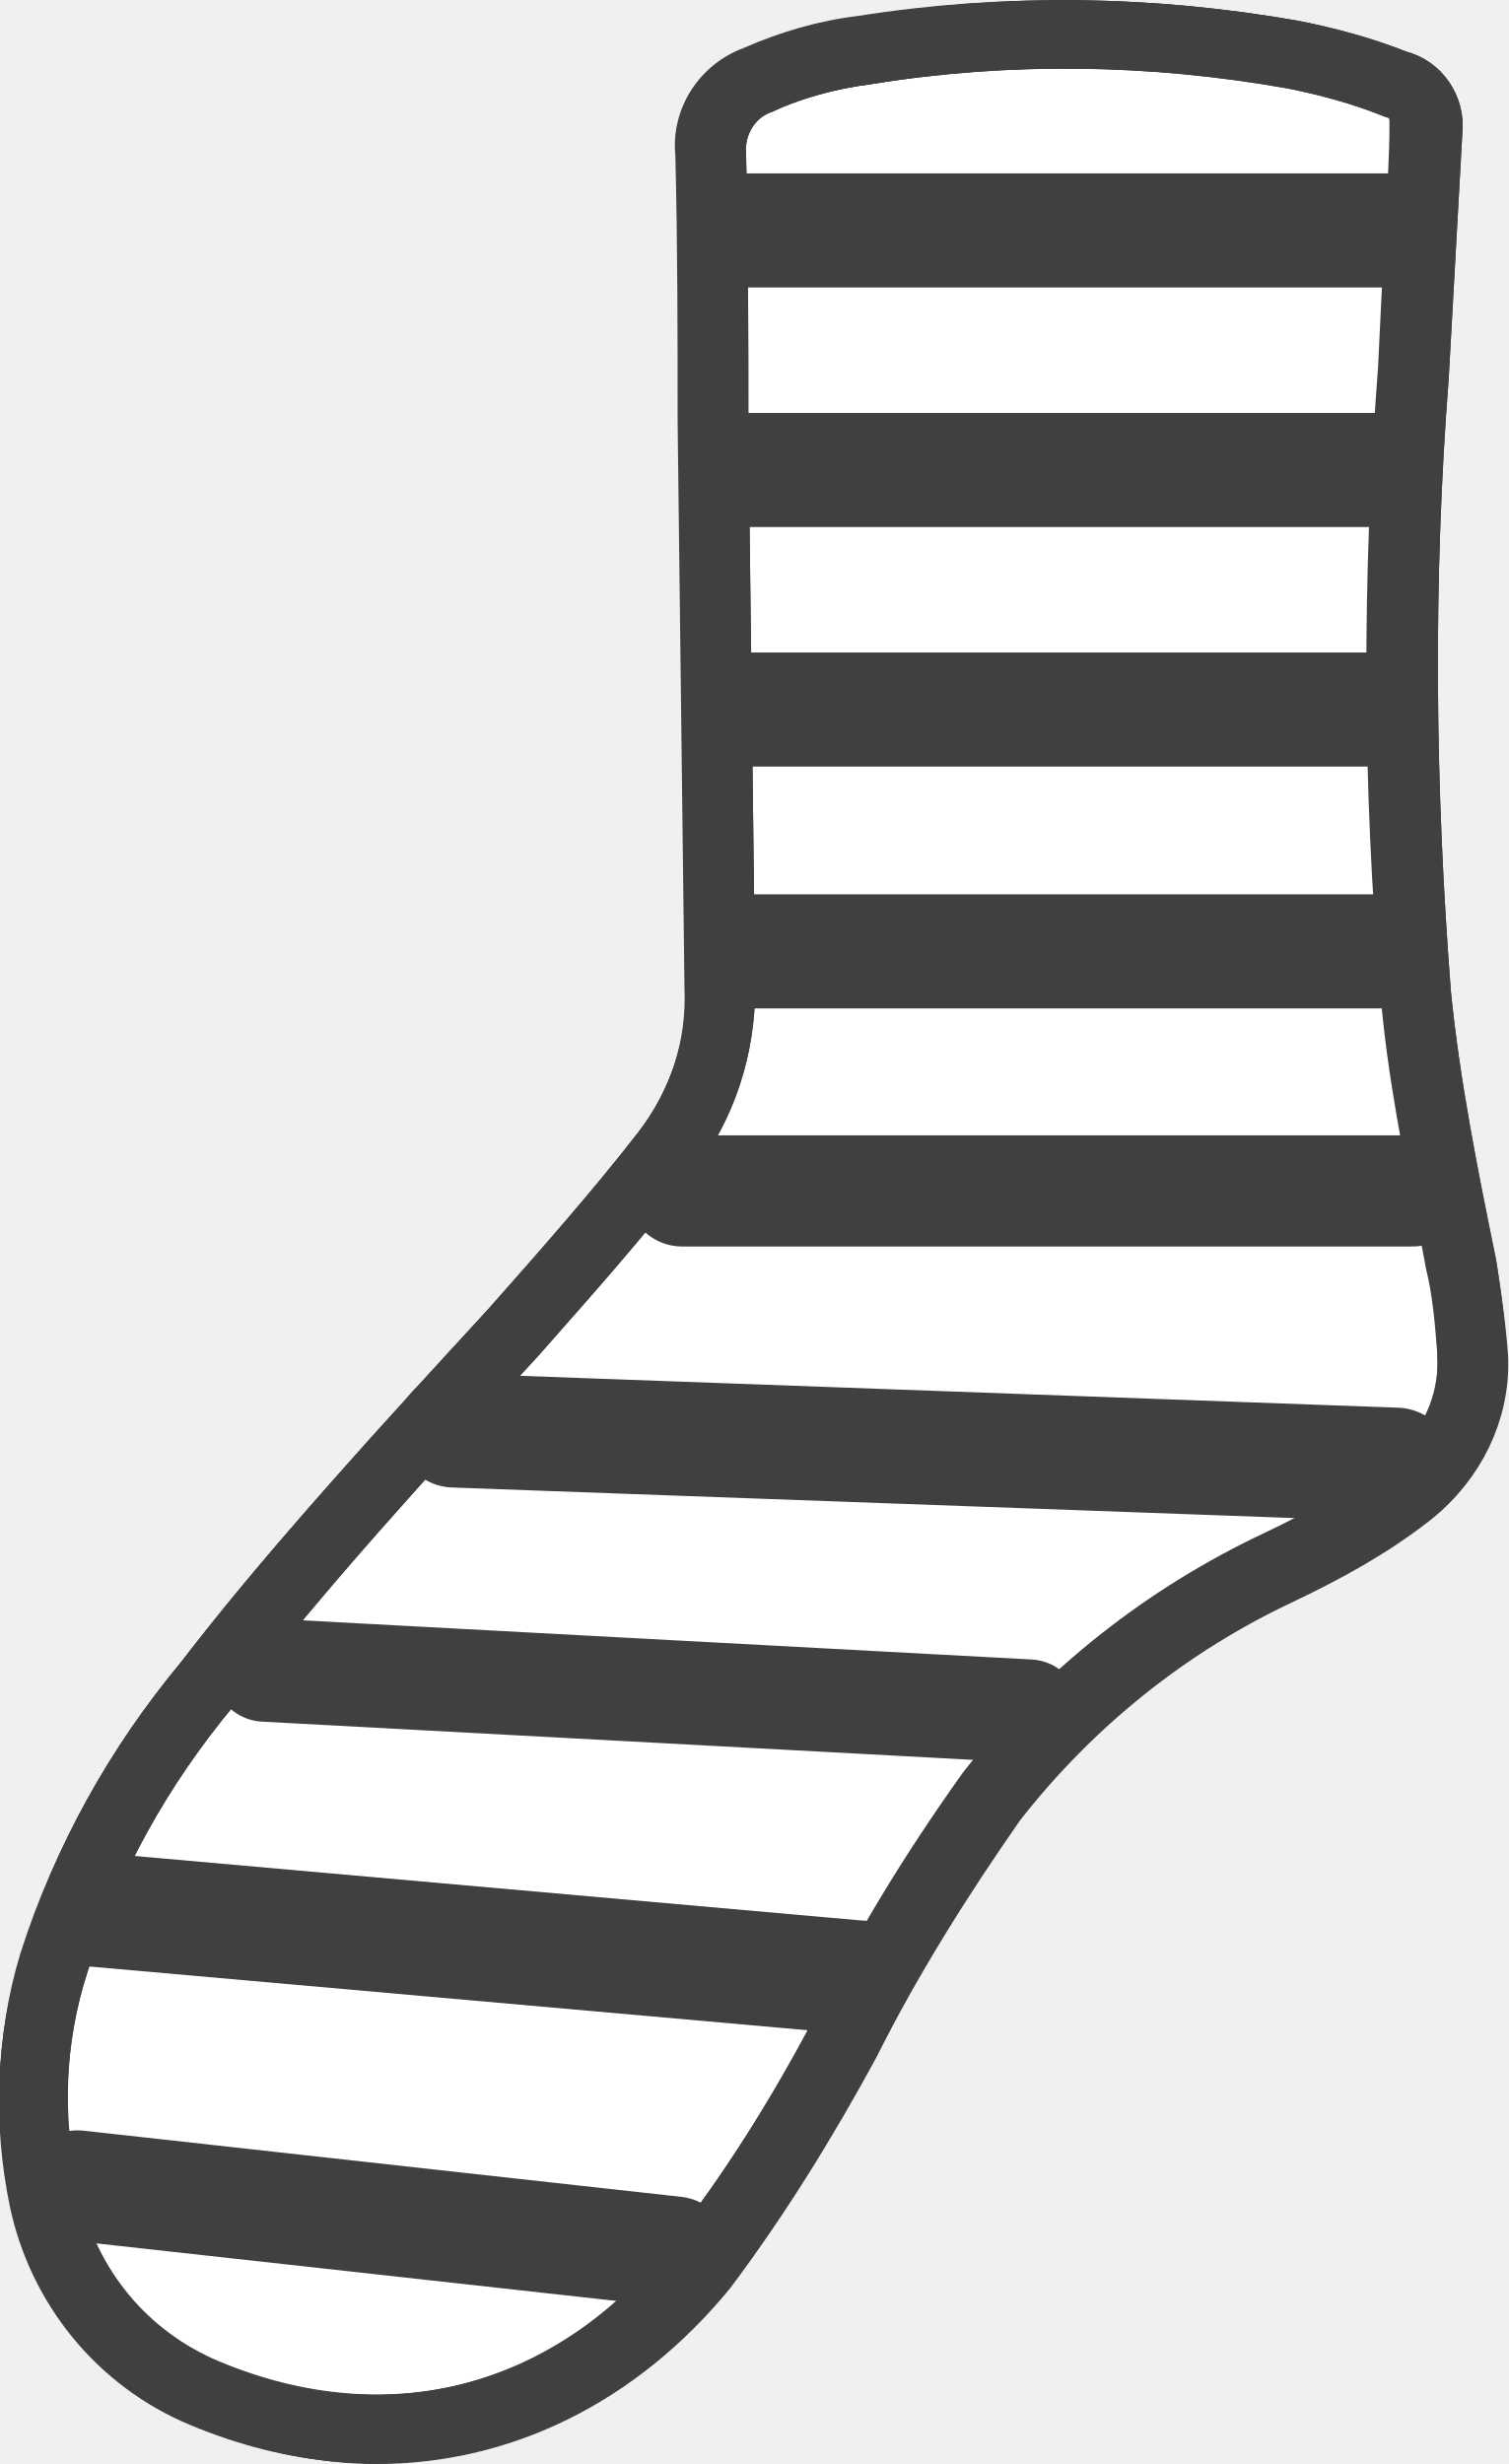
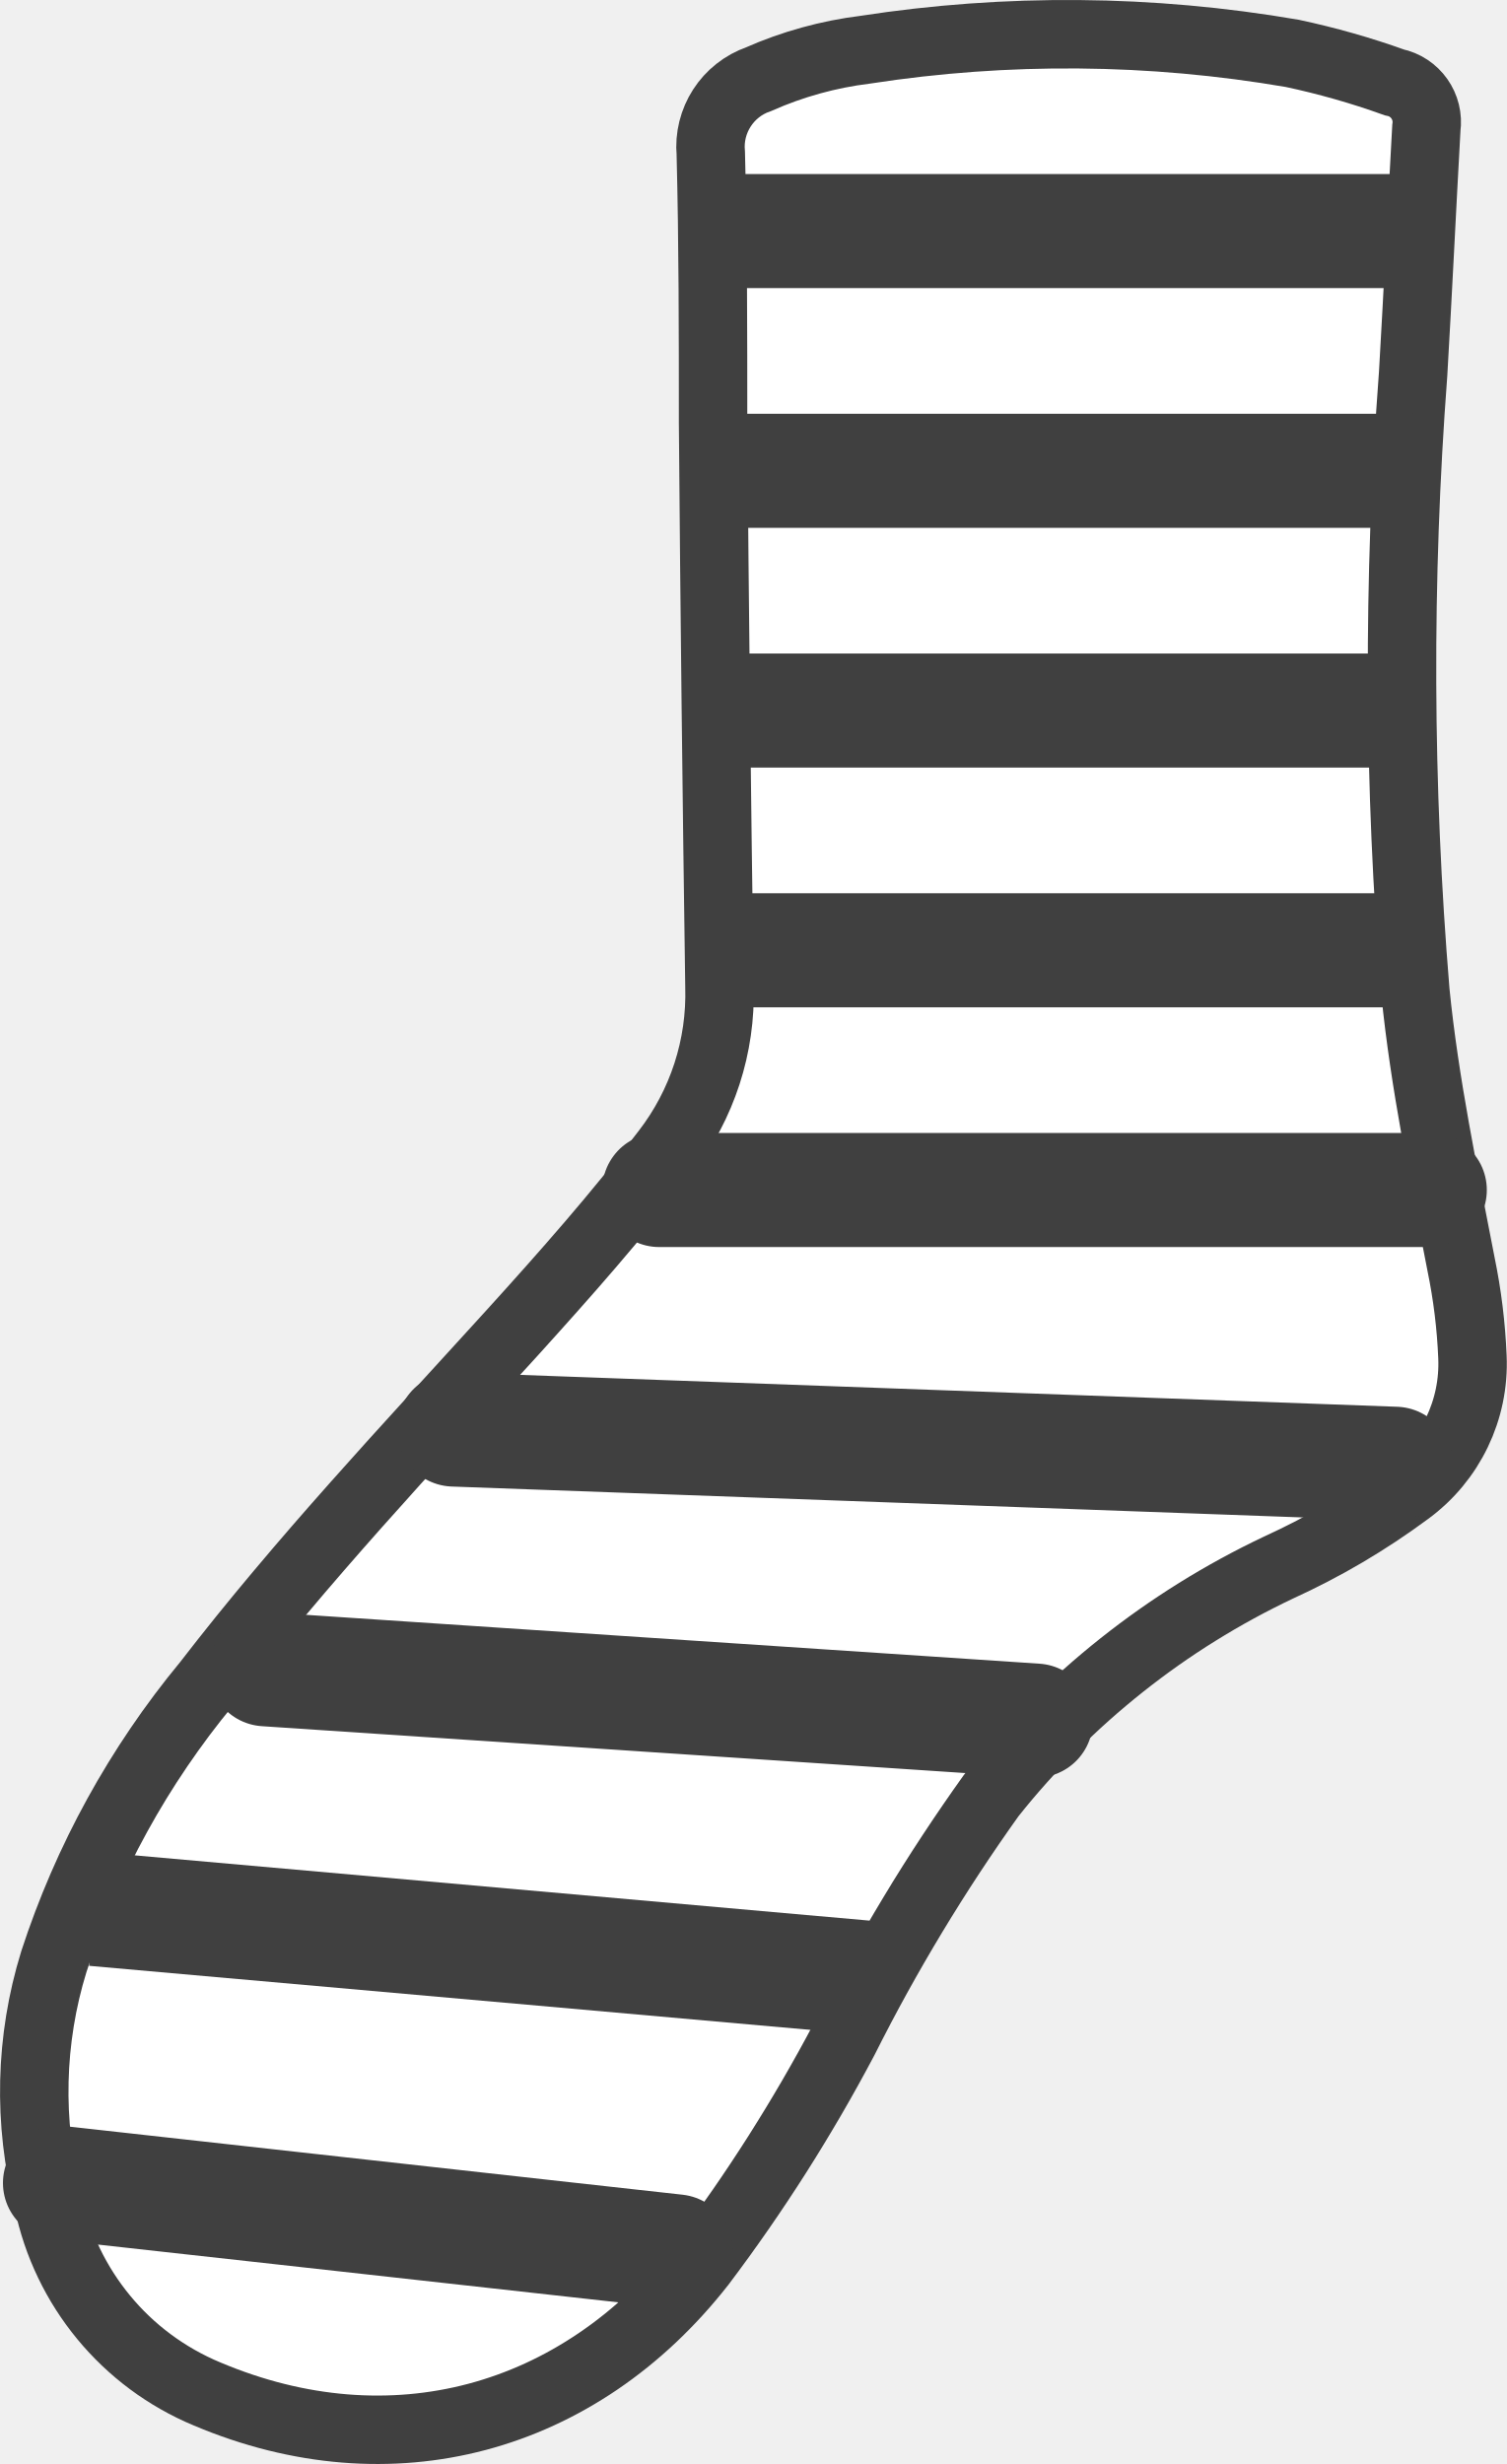
- <svg xmlns="http://www.w3.org/2000/svg" version="1.1" id="圖層_1" x="0px" y="0px" viewBox="0 0 66.1 108" style="enable-background:new 0 0 66.1 108;" xml:space="preserve">
-   <style type="text/css">
- 	.st0{fill:#FFFFFF;stroke:#404040;stroke-width:3;}
- 	.st1{fill:none;stroke:#404040;stroke-width:5;}
- 	.st2{fill:none;stroke:#404040;stroke-width:4.872;stroke-linecap:round;}
- 	.st3{fill:none;stroke:#404040;stroke-width:5;stroke-linecap:round;}
- 	.st4{fill:none;stroke:#404040;stroke-width:4.53;stroke-linecap:round;}
- 	.st5{fill:none;stroke:#404040;stroke-width:4.848;stroke-linecap:round;}
- 	.st6{fill:none;stroke:#404040;stroke-width:3;}
- 	.st7{fill:#404040;}
- </style>
-   <g id="圖層_2_1_">
-     <g id="圖層_1-2">
-       <g id="Group_83">
-         <path id="Path_4445" class="st0" d="M64.6,59.5c0.1,2.3-1,4.5-2.8,5.9c-1.8,1.3-3.7,2.4-5.7,3.3c-4.9,2.3-9.2,5.7-12.6,10     c-2.4,3.4-4.6,7-6.5,10.7c-1.8,3.4-3.9,6.7-6.3,9.8c-5.4,6.9-13.6,9.1-21.7,5.7c-3.6-1.5-6.2-4.7-7-8.5C1.2,93,1.3,89.4,2.4,86     c1.4-4.5,3.7-8.6,6.7-12.2c4.2-5.4,8.8-10.4,13.4-15.4c2.3-2.6,4.6-5.2,6.7-7.9c1.6-2.1,2.4-4.6,2.4-7.2     c-0.1-8.2-0.2-16.5-0.3-24.7c0-3.9,0-7.9-0.1-11.8c-0.1-1.4,0.7-2.8,2.1-3.3c1.5-0.7,3.1-1.1,4.7-1.3c6.2-1,12.5-0.9,18.7,0.2     c1.5,0.3,3,0.7,4.5,1.3c0.9,0.2,1.5,1.1,1.4,2c-0.2,3.6-0.4,7.2-0.6,10.8c-0.7,9-0.6,18.1,0.1,27.1c0.4,4,1.2,8,2,11.9     C64.3,56.8,64.5,58.1,64.6,59.5z" />
-         <line id="Line_1" class="st1" x1="31.1" y1="10.1" x2="61.9" y2="10.1" />
-         <line id="Line_1-2" class="st1" x1="31.1" y1="20.6" x2="61.9" y2="20.6" />
-         <line id="Line_1-3" class="st1" x1="31.1" y1="31.1" x2="61.9" y2="31.1" />
-         <line id="Line_1-4" class="st1" x1="31.1" y1="41.7" x2="61.9" y2="41.7" />
-         <line id="Line_1-5" class="st2" x1="29.9" y1="52.2" x2="61.9" y2="52.2" />
-         <line id="Line_1-6" class="st3" x1="19.9" y1="62.7" x2="61.2" y2="64.2" />
-         <line id="Line_1-7" class="st4" x1="11.6" y1="73.2" x2="45.1" y2="75" />
-         <line id="Line_1-8" class="st1" x1="4.1" y1="83.7" x2="37.9" y2="86.7" />
-         <line id="Line_1-9" class="st5" x1="3.4" y1="95.8" x2="29.6" y2="98.7" />
-       </g>
-     </g>
-     <g id="圖層_2_2_">
-       <g id="圖層_1-2_1_">
-         <path id="Path_4454" class="st6" d="M64.5,59.5c0.1,2.3-1,4.5-2.8,5.9c-1.8,1.3-3.7,2.4-5.7,3.3c-4.9,2.3-9.2,5.7-12.6,10     c-2.4,3.4-4.6,7-6.5,10.7c-1.8,3.4-3.9,6.7-6.3,9.8c-5.4,6.9-13.6,9.1-21.7,5.7c-3.6-1.5-6.2-4.7-7-8.5C1.2,93,1.3,89.4,2.4,86     c1.4-4.5,3.7-8.6,6.7-12.2c4.2-5.4,8.8-10.4,13.4-15.4c2.3-2.6,4.6-5.2,6.7-7.9c1.6-2.1,2.4-4.6,2.4-7.2     c-0.1-8.2-0.2-16.5-0.3-24.7c0-3.9,0-7.9-0.1-11.8c-0.1-1.4,0.7-2.8,2.1-3.3c1.5-0.7,3.1-1.1,4.7-1.3c6.2-1,12.5-0.9,18.7,0.2     c1.5,0.3,3,0.7,4.5,1.3c0.9,0.2,1.5,1.1,1.4,2c-0.2,3.6-0.4,7.2-0.6,10.8c-0.7,9-0.6,18.1,0.1,27.1c0.4,4,1.2,8,2,11.9     C64.3,56.8,64.5,58.1,64.5,59.5z" />
-       </g>
-     </g>
-   </g>
-   <g id="圖層_2_3_">
-     <g id="圖層_1-2_2_">
-       <g id="Path_4454_1_">
-         <path class="st7" d="M16.5,108c-2.6,0-5.4-0.6-8-1.7c-4-1.7-7-5.2-7.9-9.5c-0.9-3.7-0.8-7.6,0.3-11.2c1.5-4.7,3.9-8.9,7-12.7     c3.5-4.6,7.5-8.9,11.4-13.2l2.1-2.3c2.6-2.8,4.7-5.2,6.6-7.8c1.4-1.8,2.1-4,2-6.3c-0.1-8.3-0.2-16.6-0.3-24.8     c0-3.8,0-7.8-0.1-11.7c-0.2-2.1,1.1-4,3-4.7c1.6-0.7,3.3-1.2,5-1.4c6.3-1,12.8-0.9,19.2,0.2c1.6,0.3,3.1,0.8,4.6,1.3     c1.6,0.4,2.7,1.9,2.5,3.6c-0.1,1.5-0.2,3-0.2,4.5c-0.1,2.1-0.2,4.2-0.3,6.2c-0.7,8.9-0.6,18,0.1,26.9c0.3,3.4,1,6.8,1.7,10.2     l0.3,1.6c0.3,1.4,0.5,2.8,0.5,4.3c0.1,2.8-1.2,5.5-3.4,7.2c-1.8,1.4-3.8,2.5-5.9,3.5c-4.7,2.2-8.8,5.5-12,9.6     c-2.3,3.3-4.5,6.8-6.3,10.4c-1.9,3.5-4,6.9-6.4,10.1C27.9,105.3,22.4,108,16.5,108z M46.8,3c-2.9,0-5.8,0.2-8.7,0.7     c-1.5,0.2-2.9,0.6-4.3,1.2l-0.1,0c-0.7,0.2-1.2,0.9-1.1,1.7l0,0.1c0.1,3.9,0.1,8,0.1,11.8c0.1,8.1,0.2,16.5,0.3,24.7     c0.1,2.9-0.9,5.8-2.7,8.2c-2,2.7-4.2,5.1-6.8,8l-2.1,2.3c-3.8,4.2-7.8,8.5-11.2,13c-2.9,3.5-5.1,7.5-6.5,11.7     c-1,3.1-1,6.5-0.2,9.7c0.7,3.4,3,6.1,6.1,7.4c7.4,3.1,14.9,1.2,19.9-5.3c2.3-3,4.3-6.2,6.1-9.6c1.9-3.8,4.1-7.4,6.6-10.9     c3.5-4.5,8.1-8.1,13.2-10.5c1.9-0.9,3.7-1.9,5.4-3.2c1.5-1.1,2.3-2.8,2.2-4.6v0c-0.1-1.3-0.2-2.6-0.5-3.8l-0.3-1.6     c-0.7-3.4-1.4-6.9-1.7-10.5c-0.8-9.1-0.8-18.3-0.1-27.4c0.1-2,0.2-4.1,0.3-6.2c0.1-1.5,0.2-3,0.2-4.5l0-0.1     c0-0.1-0.1-0.3-0.2-0.3L60.6,5c-1.4-0.5-2.8-0.9-4.3-1.2C53.2,3.3,50,3,46.8,3z" />
+ <svg xmlns="http://www.w3.org/2000/svg" viewBox="0 0 66.05 108.02">
+   <defs>
+     <style>.cls-1{fill:#fff;stroke-width:3px;}.cls-1,.cls-2,.cls-3{stroke:#404040;}.cls-2,.cls-3{fill:none;stroke-width:5px;}.cls-3{stroke-linecap:round;}</style>
+   </defs>
+   <g id="圖層_2" data-name="圖層 2">
+     <g id="圖層_1-2" data-name="圖層 1">
+       <g id="Group_83" data-name="Group 83">
+         <path id="Path_4445" data-name="Path 4445" class="cls-1" d="M64.55,59.49a6.93,6.93,0,0,1-2.83,5.89,31.37,31.37,0,0,1-5.67,3.34,35.51,35.51,0,0,0-12.6,10A80.59,80.59,0,0,0,37,89.41a72.92,72.92,0,0,1-6.25,9.83c-5.39,6.89-13.62,9.11-21.67,5.71A11.7,11.7,0,0,1,2.11,96.5,19.31,19.31,0,0,1,2.36,86,37.17,37.17,0,0,1,9.07,73.8c4.16-5.4,8.83-10.36,13.41-15.4,2.32-2.56,4.61-5.15,6.71-7.91a11.3,11.3,0,0,0,2.35-7.24q-.18-12.36-.28-24.74c0-3.92,0-7.85-.1-11.78a3.14,3.14,0,0,1,2.1-3.26,16.55,16.55,0,0,1,4.67-1.29,58.21,58.21,0,0,1,18.72.16,34.51,34.51,0,0,1,4.47,1.27,1.78,1.78,0,0,1,1.41,2c-.2,3.59-.37,7.19-.58,10.78a171.33,171.33,0,0,0,.1,27.09c.4,4,1.24,8,2,11.94A25.27,25.27,0,0,1,64.55,59.49Z" />
+         <line id="Line_1" data-name="Line 1" class="cls-2" x1="31.15" y1="10.13" x2="61.92" y2="10.13" />
+         <line id="Line_1-2" data-name="Line 1-2" class="cls-2" x1="31.15" y1="20.64" x2="61.92" y2="20.64" />
+         <line id="Line_1-3" data-name="Line 1-3" class="cls-2" x1="31.15" y1="31.15" x2="61.92" y2="31.15" />
+         <line id="Line_1-4" data-name="Line 1-4" class="cls-2" x1="31.15" y1="41.66" x2="61.92" y2="41.66" />
+         <line id="Line_1-5" data-name="Line 1-5" class="cls-3" x1="28.9" y1="52.17" x2="62.68" y2="52.17" />
+         <line id="Line_1-6" data-name="Line 1-6" class="cls-3" x1="19.89" y1="62.67" x2="61.17" y2="64.17" />
+         <line id="Line_1-7" data-name="Line 1-7" class="cls-3" x1="11.64" y1="73.18" x2="45.41" y2="75.43" />
+         <line id="Line_1-8" data-name="Line 1-8" class="cls-2" x1="4.13" y1="83.69" x2="37.91" y2="86.69" />
+         <line id="Line_1-9" data-name="Line 1-9" class="cls-3" x1="2.63" y1="95.7" x2="29.65" y2="98.7" />
      </g>
    </g>
  </g>
</svg>
